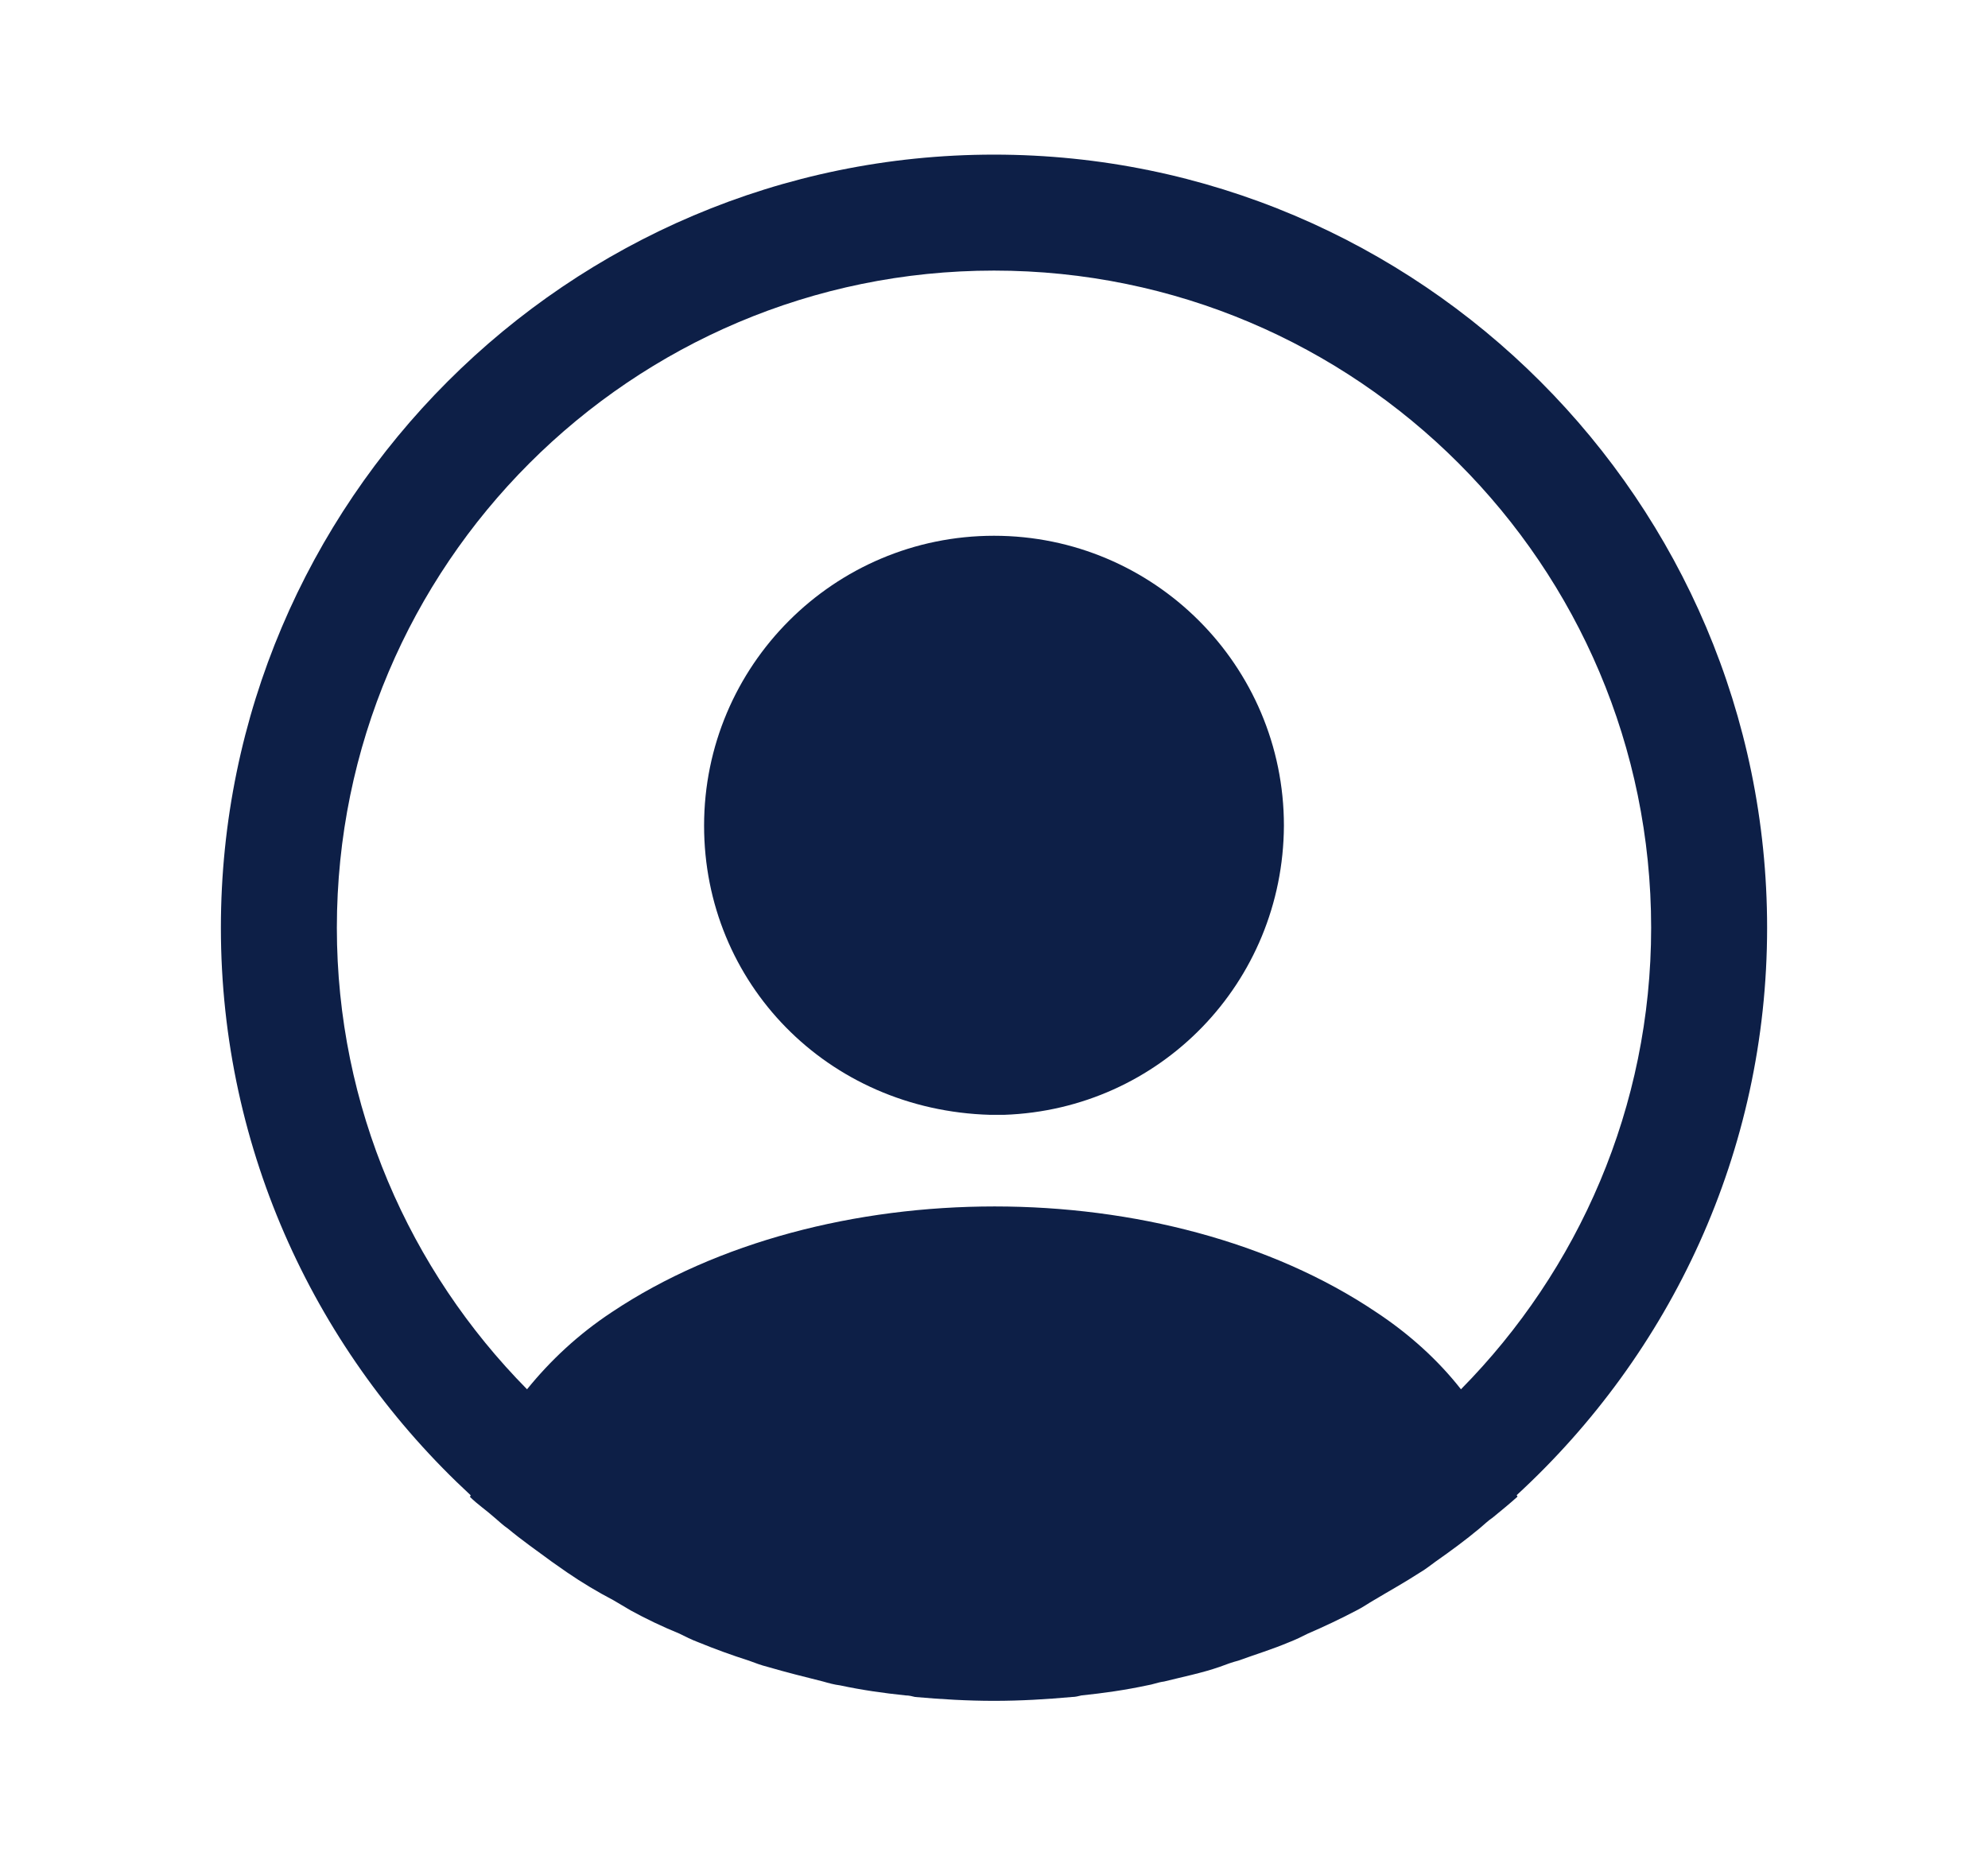
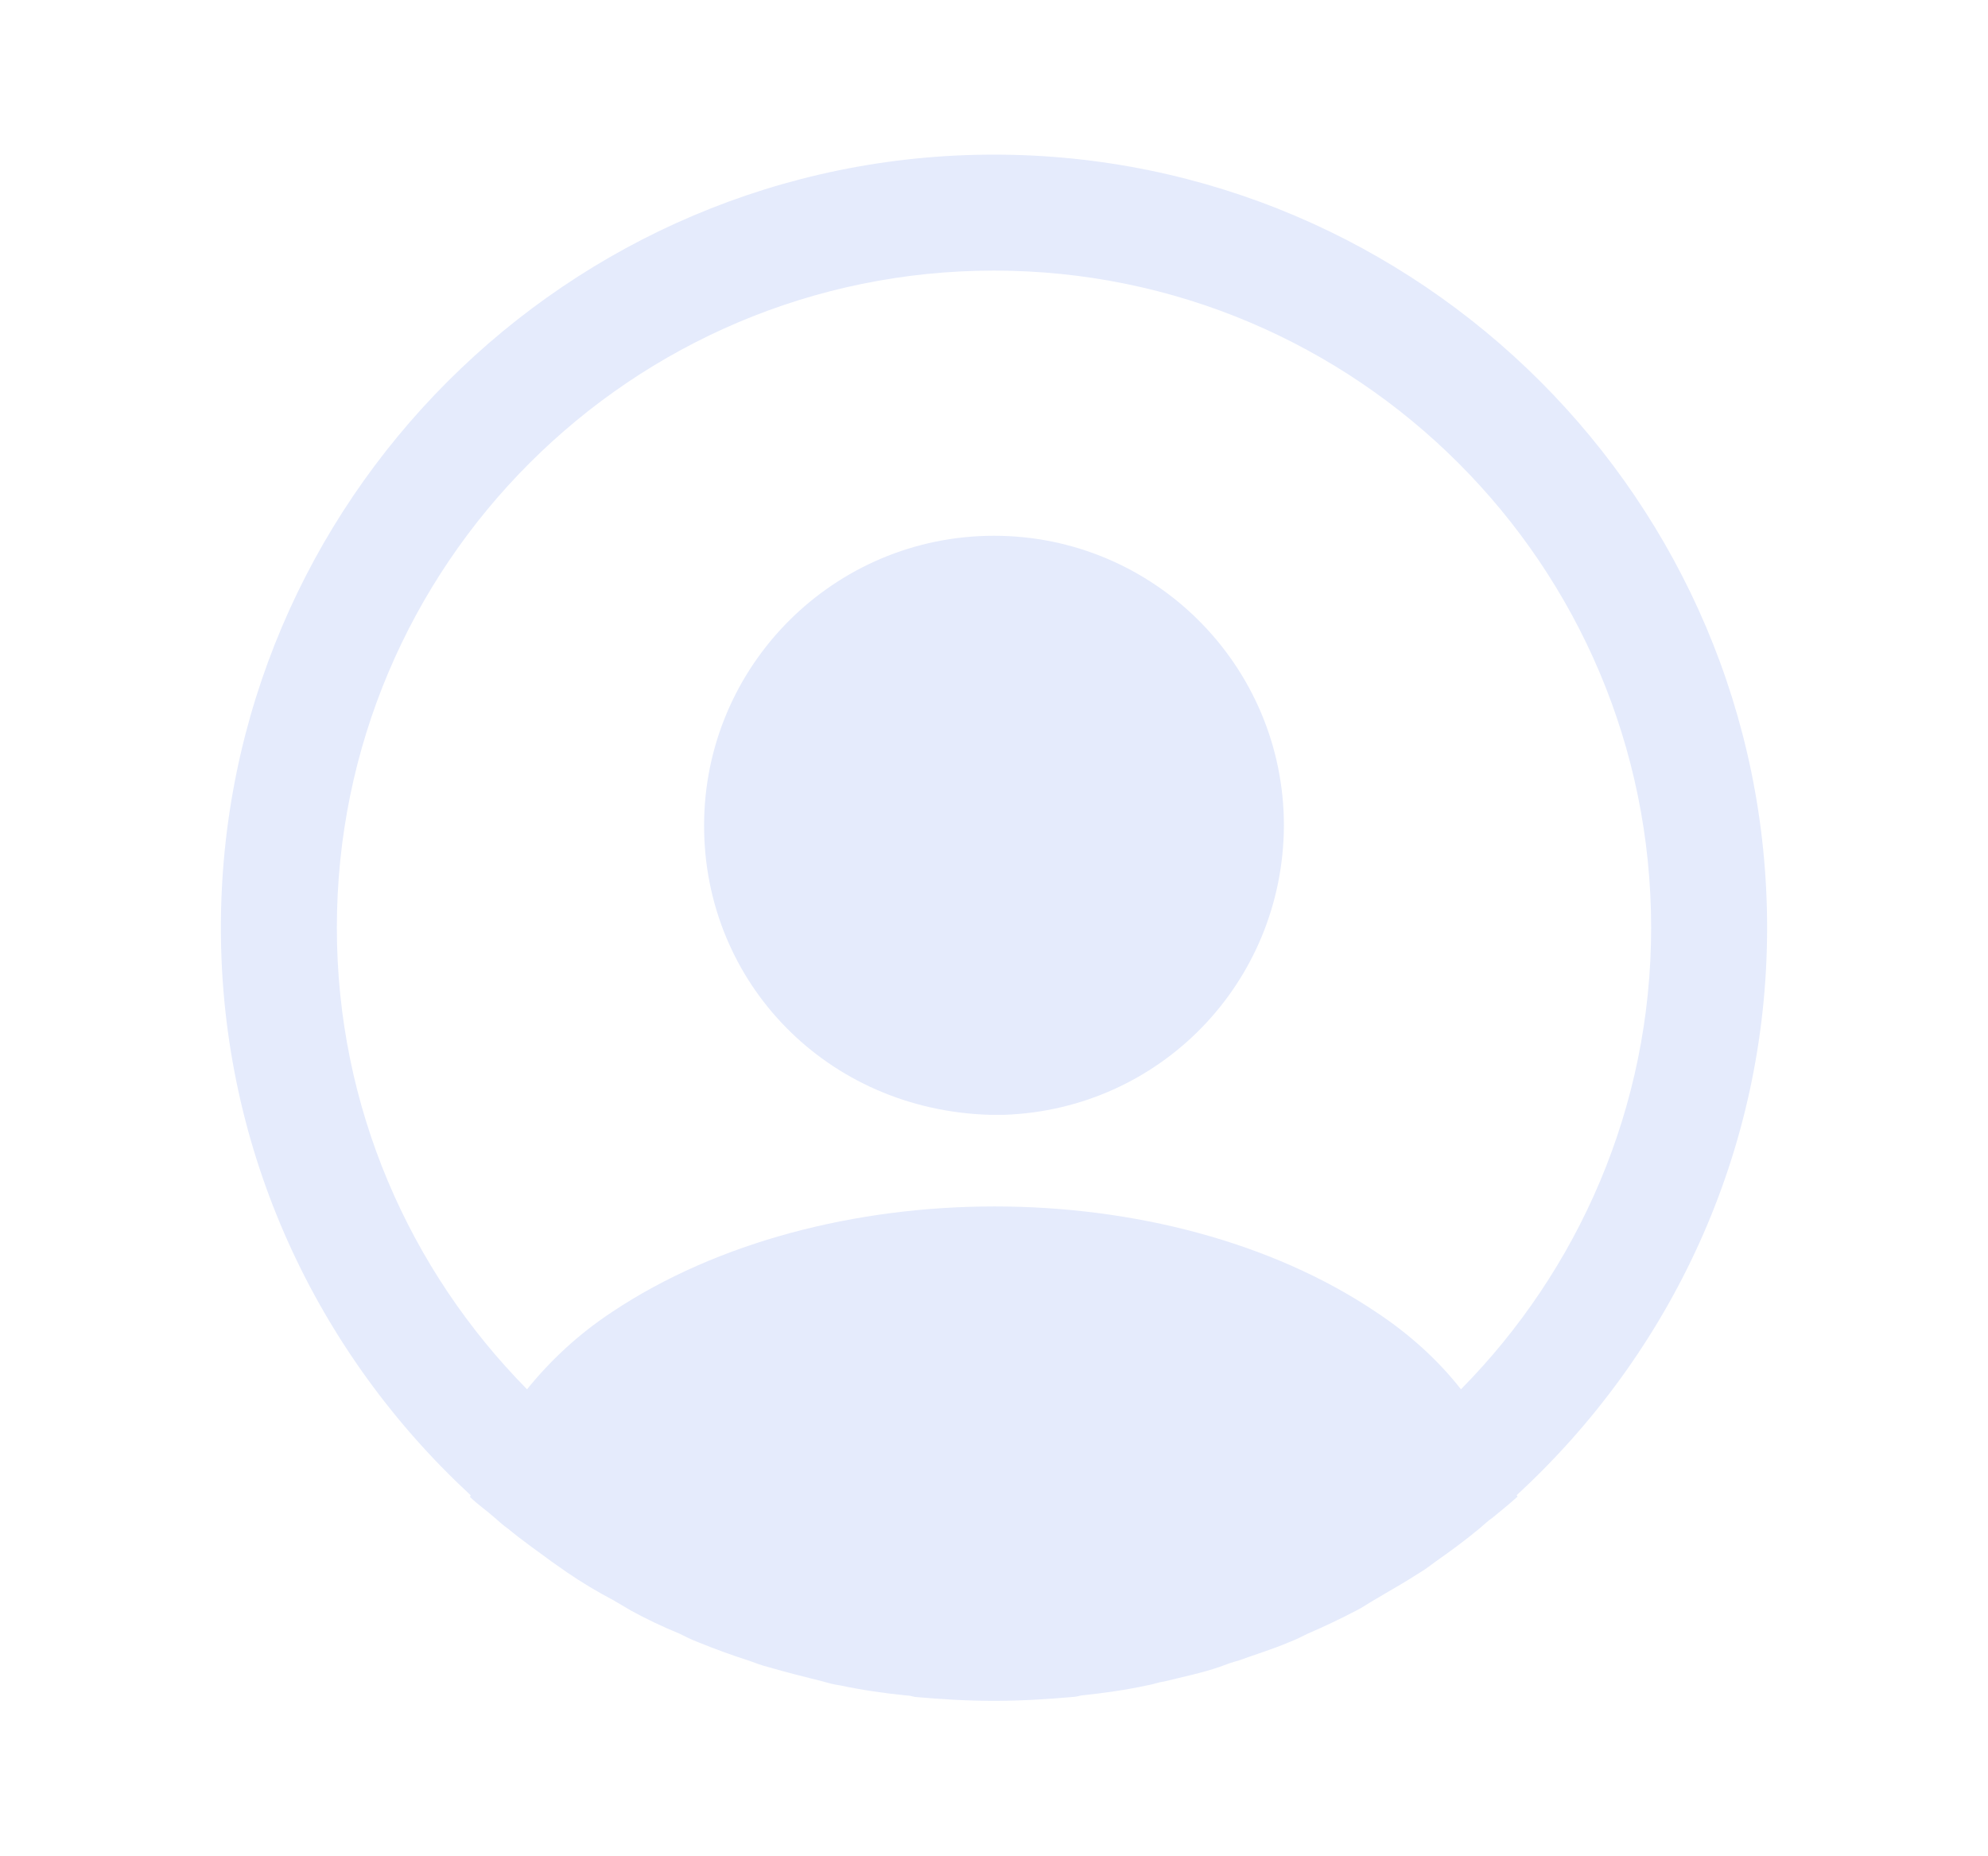
<svg xmlns="http://www.w3.org/2000/svg" width="75px" height="70px" viewBox="0 0 24 24" fill="none" stroke="">
  <g id="SVGRepo_bgCarrier" stroke-width="0" />
  <g id="SVGRepo_tracerCarrier" stroke-linecap="round" stroke-linejoin="round" />
  <g id="SVGRepo_iconCarrier">
-     <path d="M22 12C22 6.49 17.51 2 12 2C6.49 2 2 6.49 2 12C2 14.9 3.25 17.51 5.23 19.34C5.23 19.35 5.23 19.35 5.22 19.36C5.32 19.46 5.44 19.54 5.54 19.63C5.6 19.68 5.65 19.73 5.71 19.77C5.89 19.92 6.09 20.06 6.28 20.2C6.35 20.25 6.41 20.29 6.48 20.34C6.67 20.47 6.87 20.59 7.08 20.7C7.15 20.74 7.23 20.79 7.3 20.83C7.5 20.94 7.71 21.04 7.93 21.13C8.01 21.17 8.09 21.21 8.17 21.24C8.39 21.33 8.61 21.41 8.83 21.48C8.91 21.51 8.99 21.54 9.07 21.56C9.31 21.63 9.55 21.69 9.79 21.75C9.86 21.77 9.93 21.79 10.01 21.8C10.29 21.86 10.57 21.9 10.86 21.93C10.9 21.93 10.94 21.94 10.98 21.95C11.32 21.98 11.66 22 12 22C12.34 22 12.68 21.98 13.01 21.95C13.05 21.95 13.09 21.94 13.13 21.93C13.42 21.9 13.7 21.86 13.98 21.8C14.05 21.79 14.12 21.76 14.2 21.75C14.44 21.69 14.69 21.64 14.92 21.56C15 21.53 15.08 21.5 15.16 21.48C15.38 21.4 15.61 21.33 15.82 21.24C15.9 21.21 15.98 21.17 16.06 21.13C16.27 21.04 16.48 20.94 16.69 20.83C16.77 20.79 16.84 20.74 16.91 20.7C17.11 20.58 17.31 20.47 17.51 20.34C17.58 20.3 17.64 20.25 17.71 20.2C17.91 20.06 18.1 19.92 18.28 19.77C18.34 19.72 18.39 19.67 18.45 19.63C18.56 19.54 18.67 19.45 18.77 19.36C18.77 19.35 18.77 19.35 18.76 19.34C20.75 17.51 22 14.9 22 12ZM16.94 16.97C14.23 15.15 9.79 15.15 7.06 16.97C6.62 17.26 6.26 17.6 5.96 17.97C4.44 16.43 3.5 14.32 3.5 12C3.5 7.31 7.31 3.5 12 3.5C16.69 3.5 20.5 7.31 20.5 12C20.5 14.32 19.56 16.43 18.04 17.97C17.75 17.6 17.38 17.26 16.94 16.97Z" fill="#0d1f47" />
-     <path d="M12 6.93C9.93 6.93 8.25 8.61 8.25 10.68C8.25 12.71 9.84 14.36 11.95 14.42C11.98 14.42 12.02 14.42 12.04 14.42C12.06 14.42 12.09 14.42 12.11 14.42C12.12 14.42 12.13 14.42 12.13 14.42C14.15 14.35 15.74 12.71 15.75 10.68C15.75 8.61 14.07 6.93 12 6.93Z" fill="#0d1f47" />
+     <path d="M22 12C22 6.49 17.51 2 12 2C6.49 2 2 6.49 2 12C2 14.9 3.25 17.51 5.23 19.34C5.23 19.35 5.23 19.35 5.22 19.36C5.32 19.46 5.44 19.54 5.54 19.63C5.6 19.68 5.65 19.73 5.71 19.77C5.89 19.92 6.09 20.06 6.28 20.2C6.35 20.25 6.41 20.29 6.48 20.34C6.67 20.47 6.87 20.59 7.08 20.7C7.15 20.74 7.23 20.79 7.3 20.83C7.5 20.94 7.71 21.04 7.93 21.13C8.01 21.17 8.09 21.21 8.17 21.24C8.39 21.33 8.61 21.41 8.83 21.48C8.91 21.51 8.99 21.54 9.07 21.56C9.31 21.63 9.55 21.69 9.79 21.75C9.86 21.77 9.93 21.79 10.01 21.8C10.29 21.86 10.57 21.9 10.86 21.93C10.9 21.93 10.94 21.94 10.98 21.95C11.32 21.98 11.66 22 12 22C12.34 22 12.68 21.98 13.01 21.95C13.05 21.95 13.09 21.94 13.13 21.93C13.42 21.9 13.7 21.86 13.98 21.8C14.05 21.79 14.12 21.76 14.2 21.75C14.44 21.69 14.69 21.64 14.92 21.56C15 21.53 15.08 21.5 15.16 21.48C15.38 21.4 15.61 21.33 15.82 21.24C15.9 21.21 15.98 21.17 16.06 21.13C16.27 21.04 16.48 20.94 16.69 20.83C16.77 20.79 16.84 20.74 16.91 20.7C17.11 20.58 17.31 20.47 17.51 20.34C17.58 20.3 17.64 20.25 17.71 20.2C17.91 20.06 18.1 19.92 18.28 19.77C18.34 19.72 18.39 19.67 18.45 19.63C18.56 19.54 18.67 19.45 18.77 19.36C18.77 19.35 18.77 19.35 18.76 19.34C20.75 17.51 22 14.9 22 12ZM16.94 16.97C14.23 15.15 9.79 15.15 7.06 16.97C6.62 17.26 6.26 17.6 5.96 17.97C4.44 16.43 3.5 14.32 3.5 12C3.5 7.31 7.31 3.5 12 3.5C16.69 3.5 20.5 7.31 20.5 12C20.5 14.32 19.56 16.43 18.04 17.97C17.75 17.6 17.38 17.26 16.94 16.97Z" fill="#e5ebfc" />
+     <path d="M12 6.93C9.93 6.93 8.25 8.61 8.25 10.68C8.25 12.71 9.84 14.36 11.95 14.42C11.98 14.42 12.02 14.42 12.04 14.42C12.06 14.42 12.09 14.42 12.11 14.42C12.12 14.42 12.13 14.42 12.13 14.42C14.15 14.35 15.74 12.71 15.75 10.68C15.75 8.61 14.07 6.93 12 6.93Z" fill="#e5ebfc" />
  </g>
</svg>
